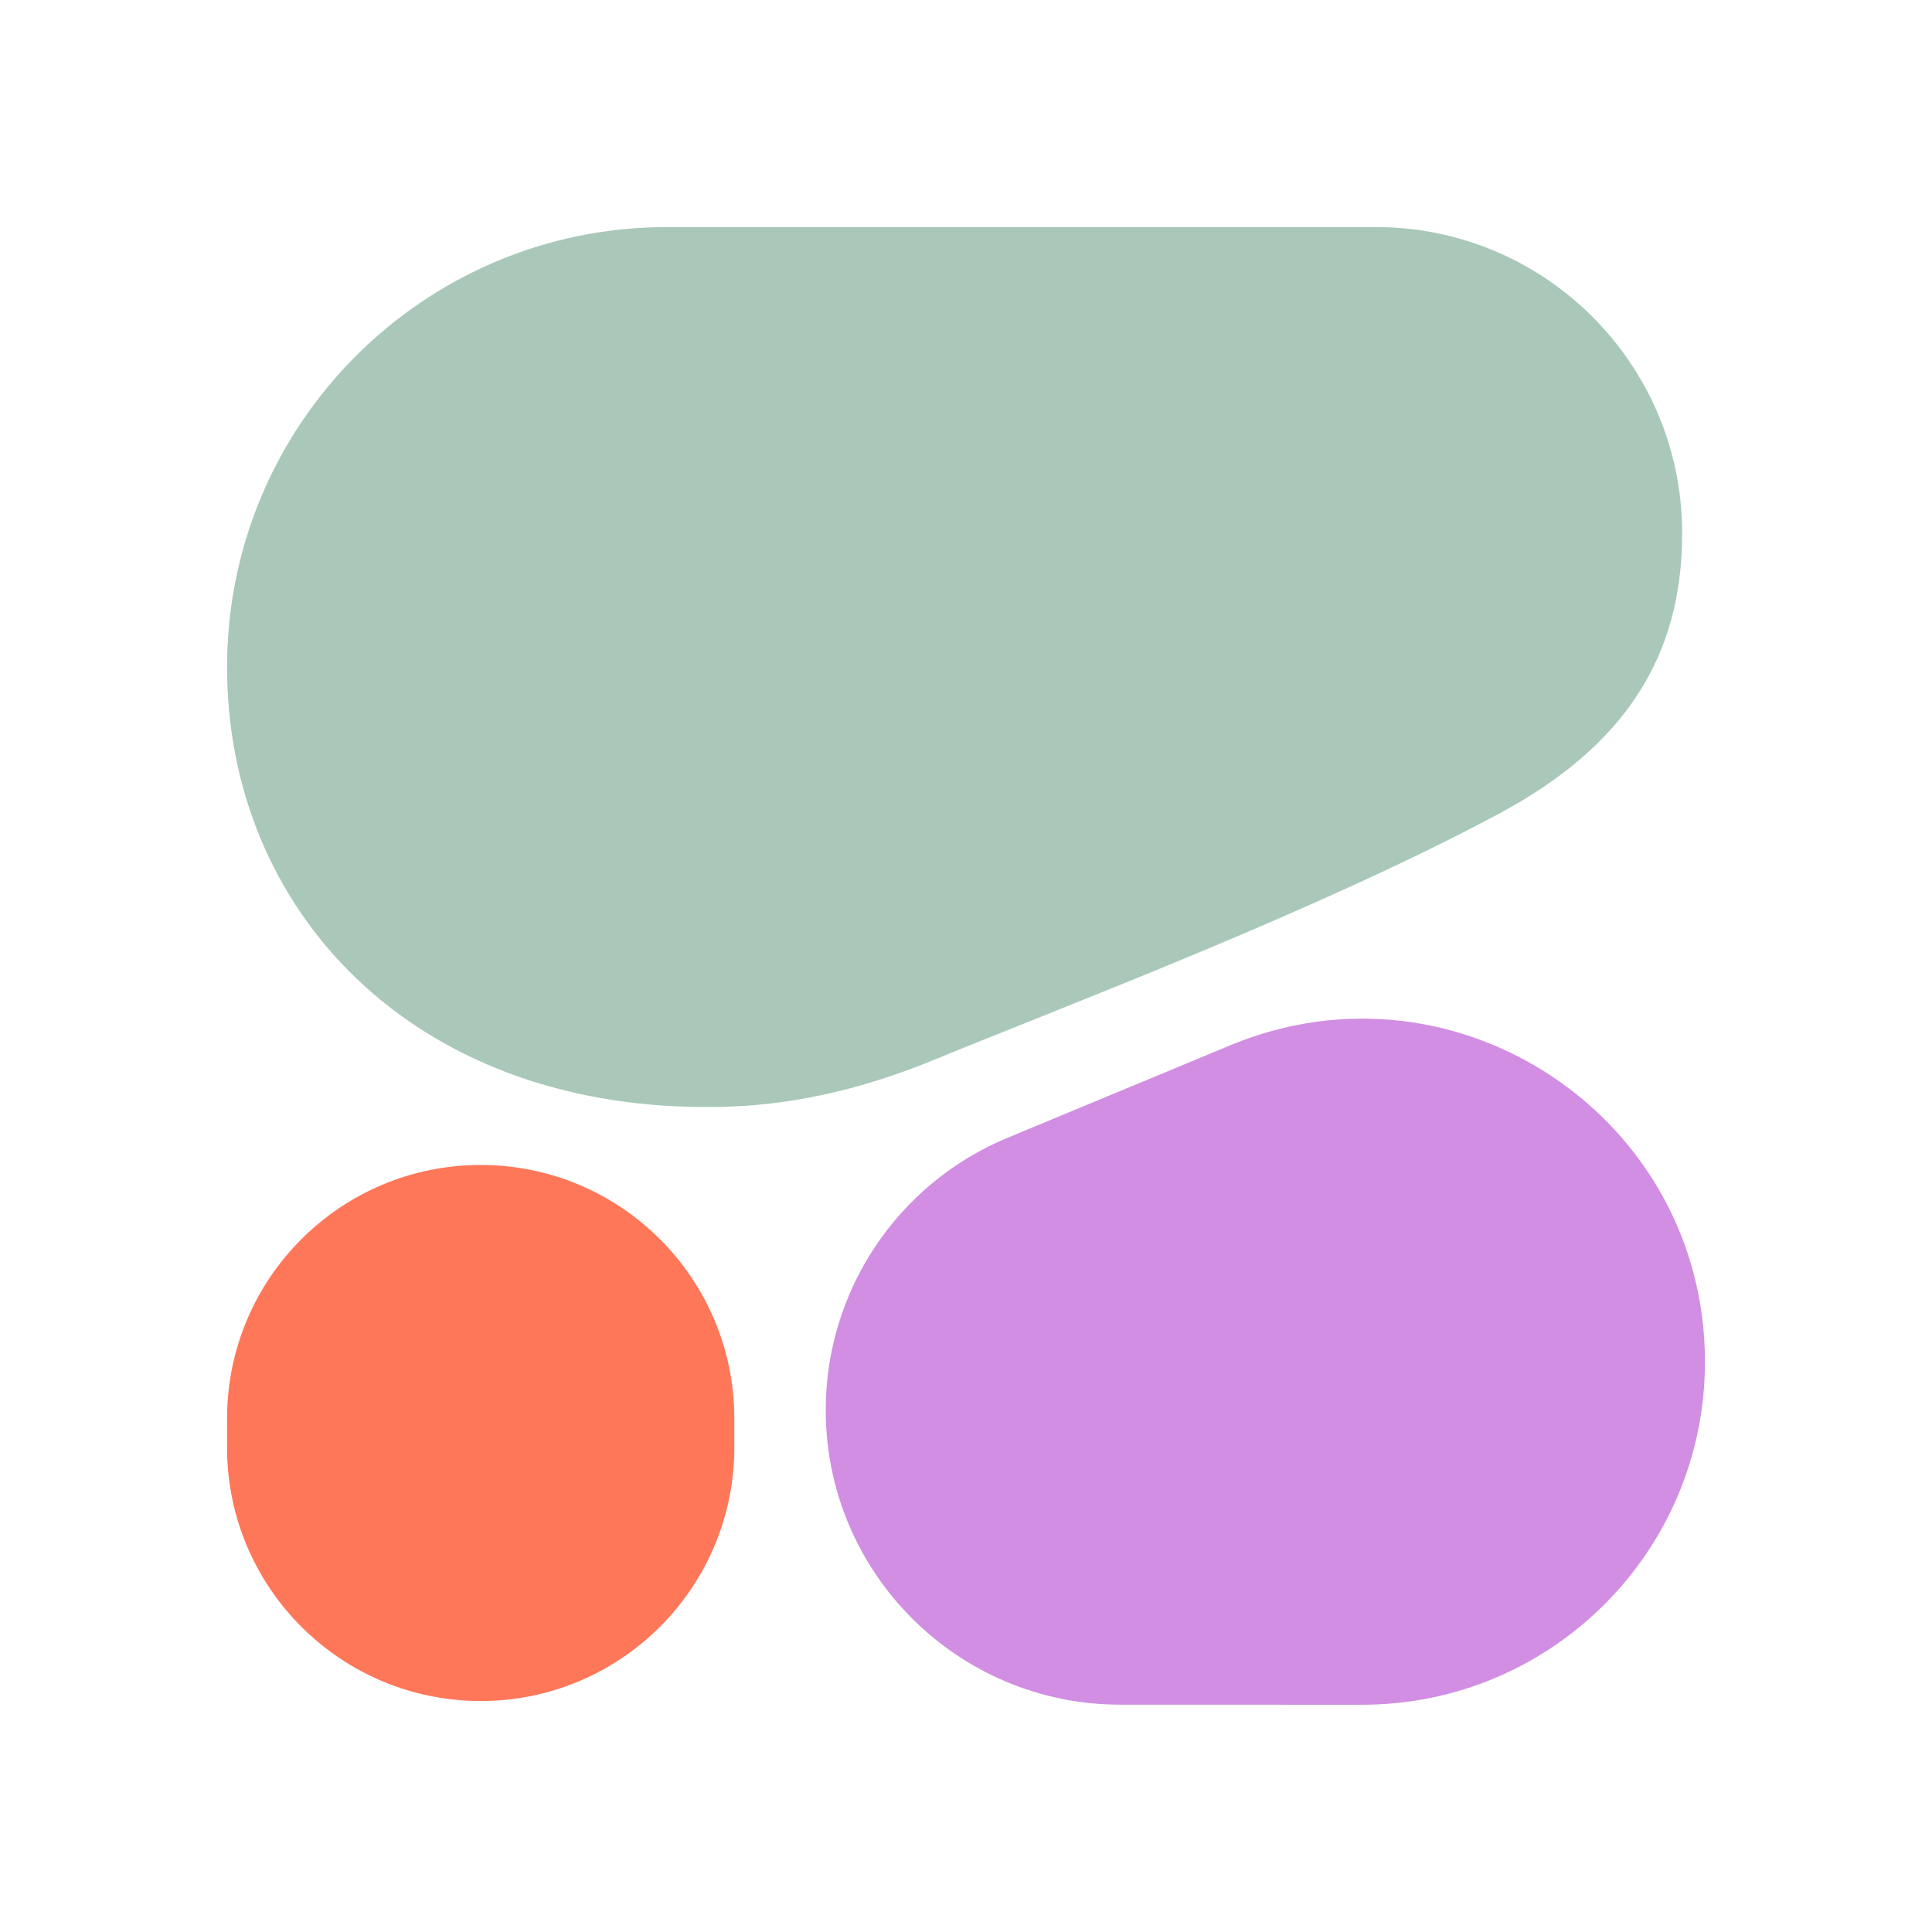
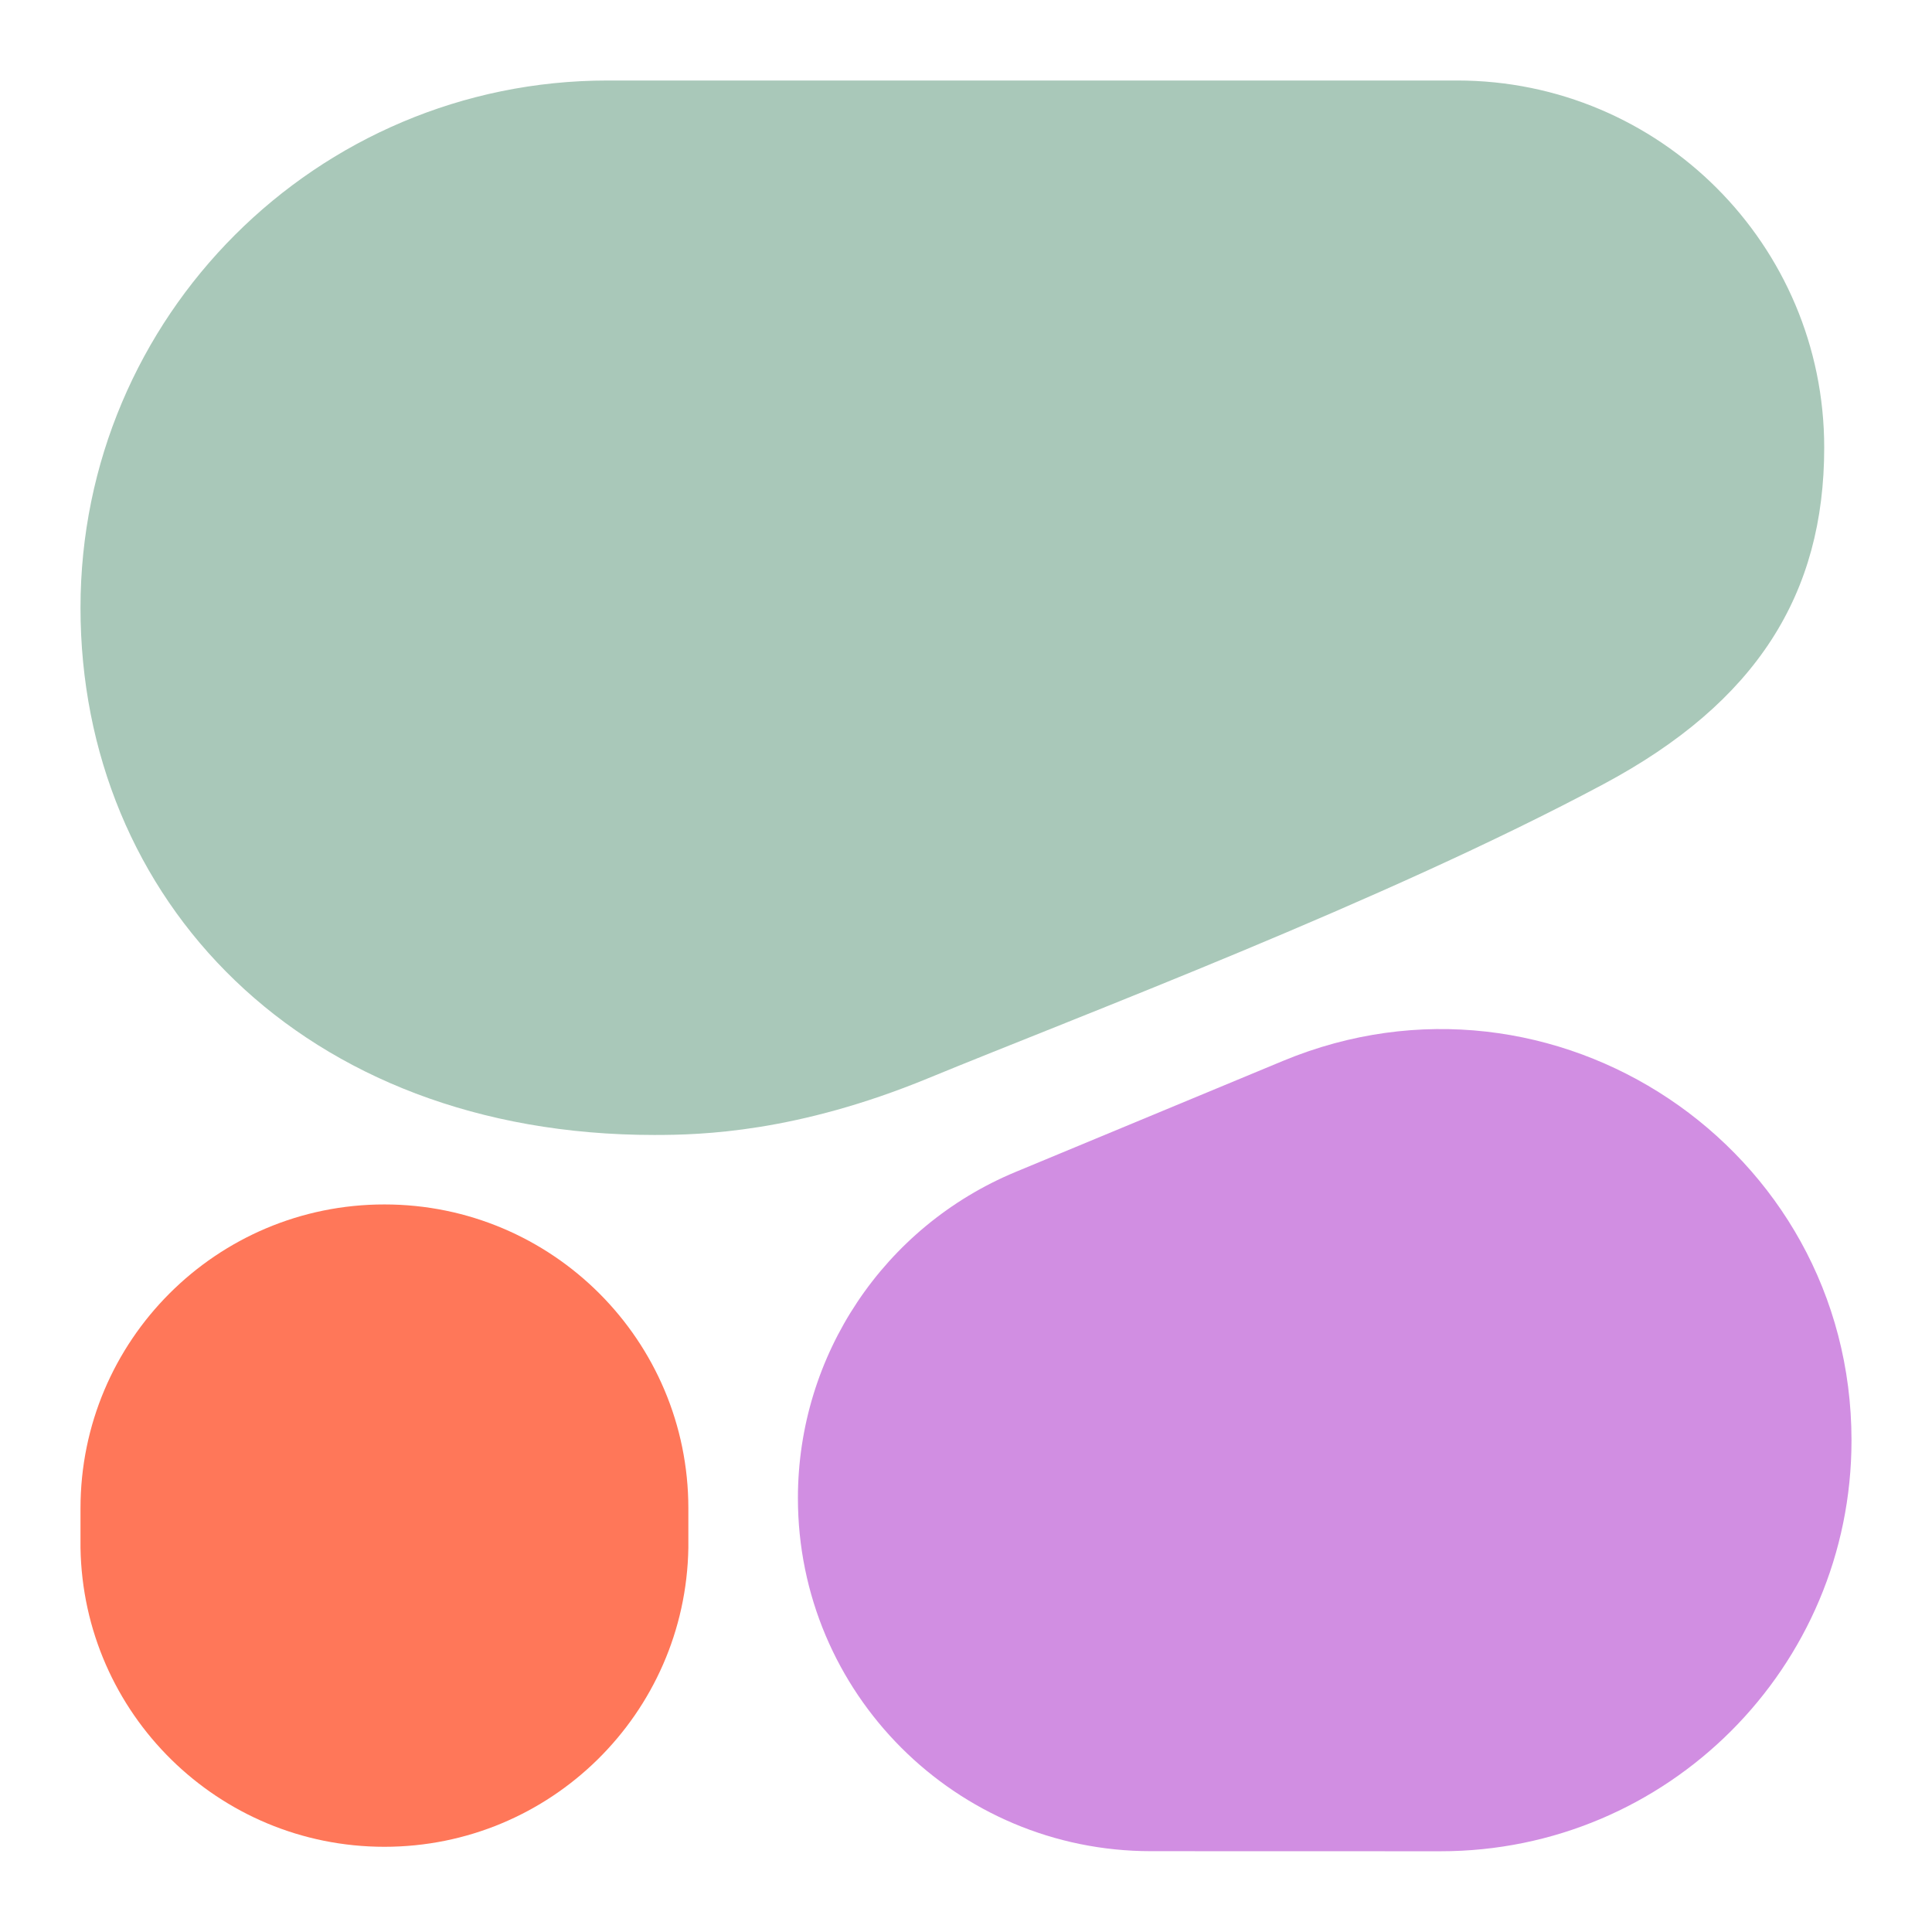
- <svg xmlns="http://www.w3.org/2000/svg" width="64" height="64" viewBox="-2.380 -2.380 28.760 28.760">
+ <svg xmlns="http://www.w3.org/2000/svg" width="64" height="64" viewBox="0 0 24 24">
  <path clip-rule="evenodd" d="M8.128 14.099c.592 0 1.77-.033 3.398-.703 1.897-.781 5.672-2.2 8.395-3.656 1.905-1.018 2.74-2.366 2.74-4.18A4.56 4.56 0 0018.1 1H7.549A6.55 6.55 0 001 7.55c0 3.617 2.745 6.549 7.128 6.549z" fill="#A9C8B9" fill-rule="evenodd" />
  <path clip-rule="evenodd" d="M9.912 18.61a4.387 4.387 0 012.705-4.052l3.323-1.38c3.361-1.394 7.06 1.076 7.06 4.715a5.104 5.104 0 01-5.105 5.104l-3.597-.001a4.386 4.386 0 01-4.386-4.387z" fill="#D18EE2" fill-rule="evenodd" />
  <path d="M4.776 14.962A3.775 3.775 0 001 18.738v.489a3.776 3.776 0 007.551 0v-.49a3.775 3.775 0 00-3.775-3.775z" fill="#FF7759" />
</svg>
